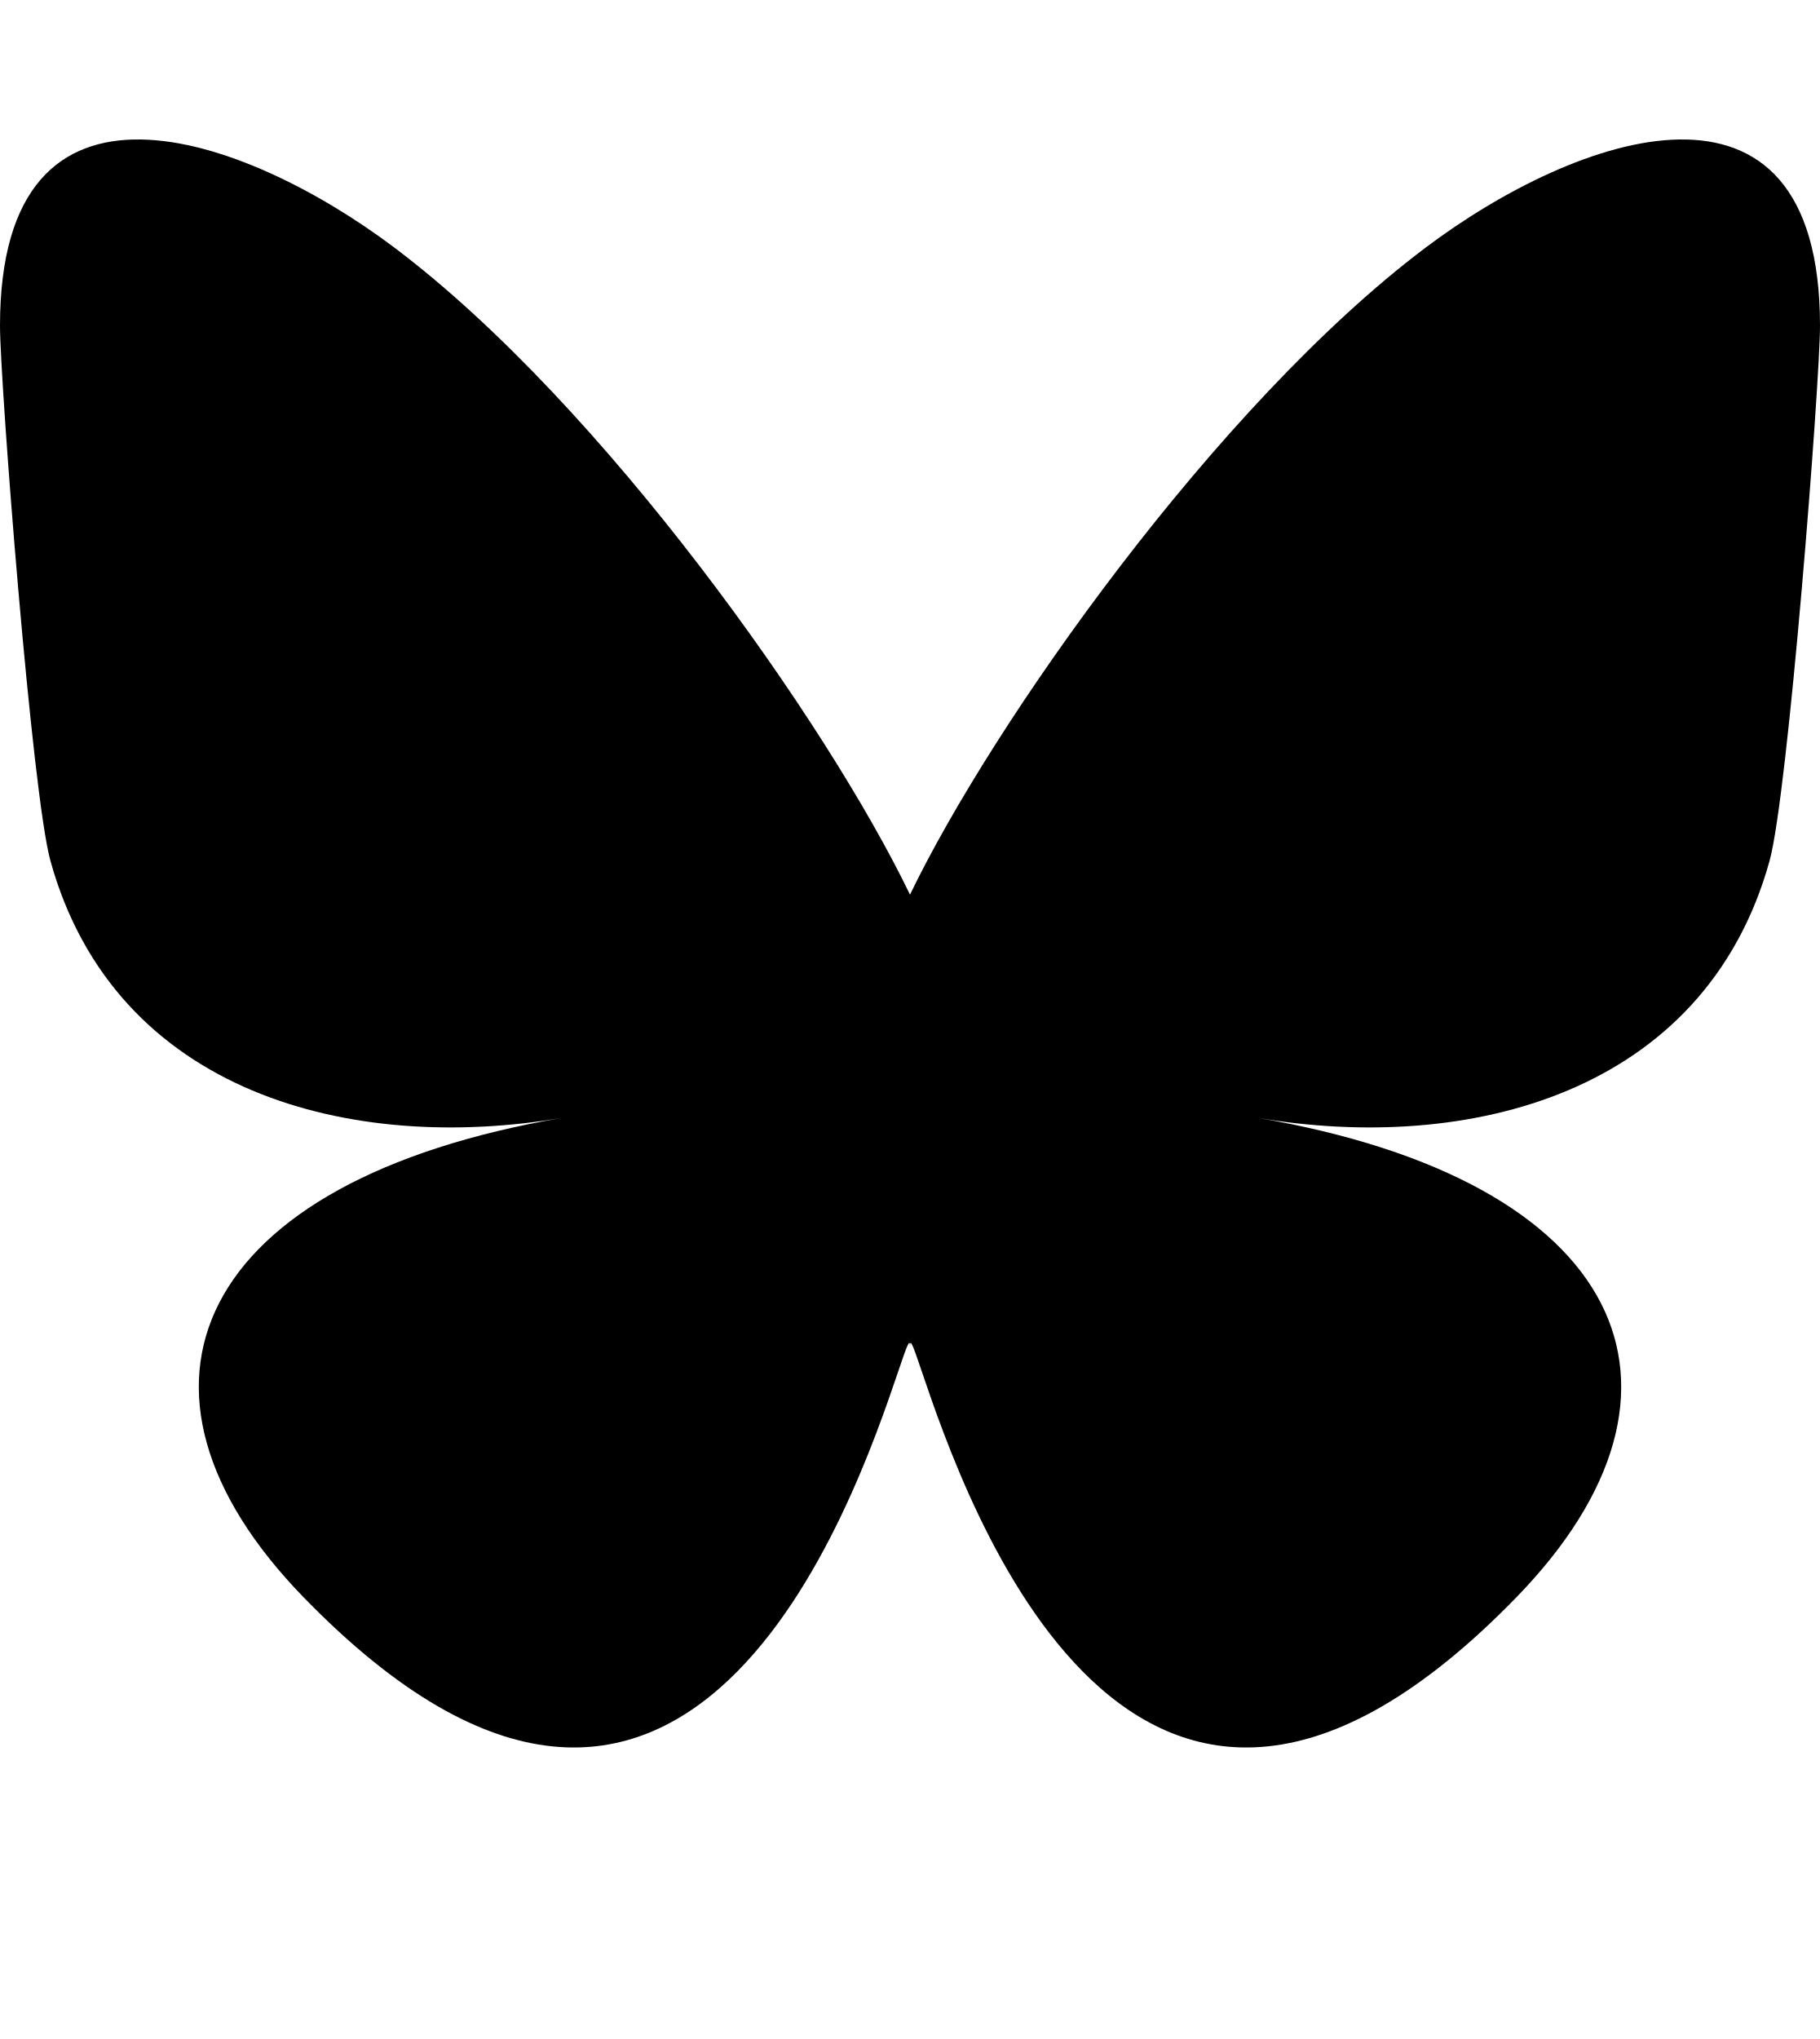
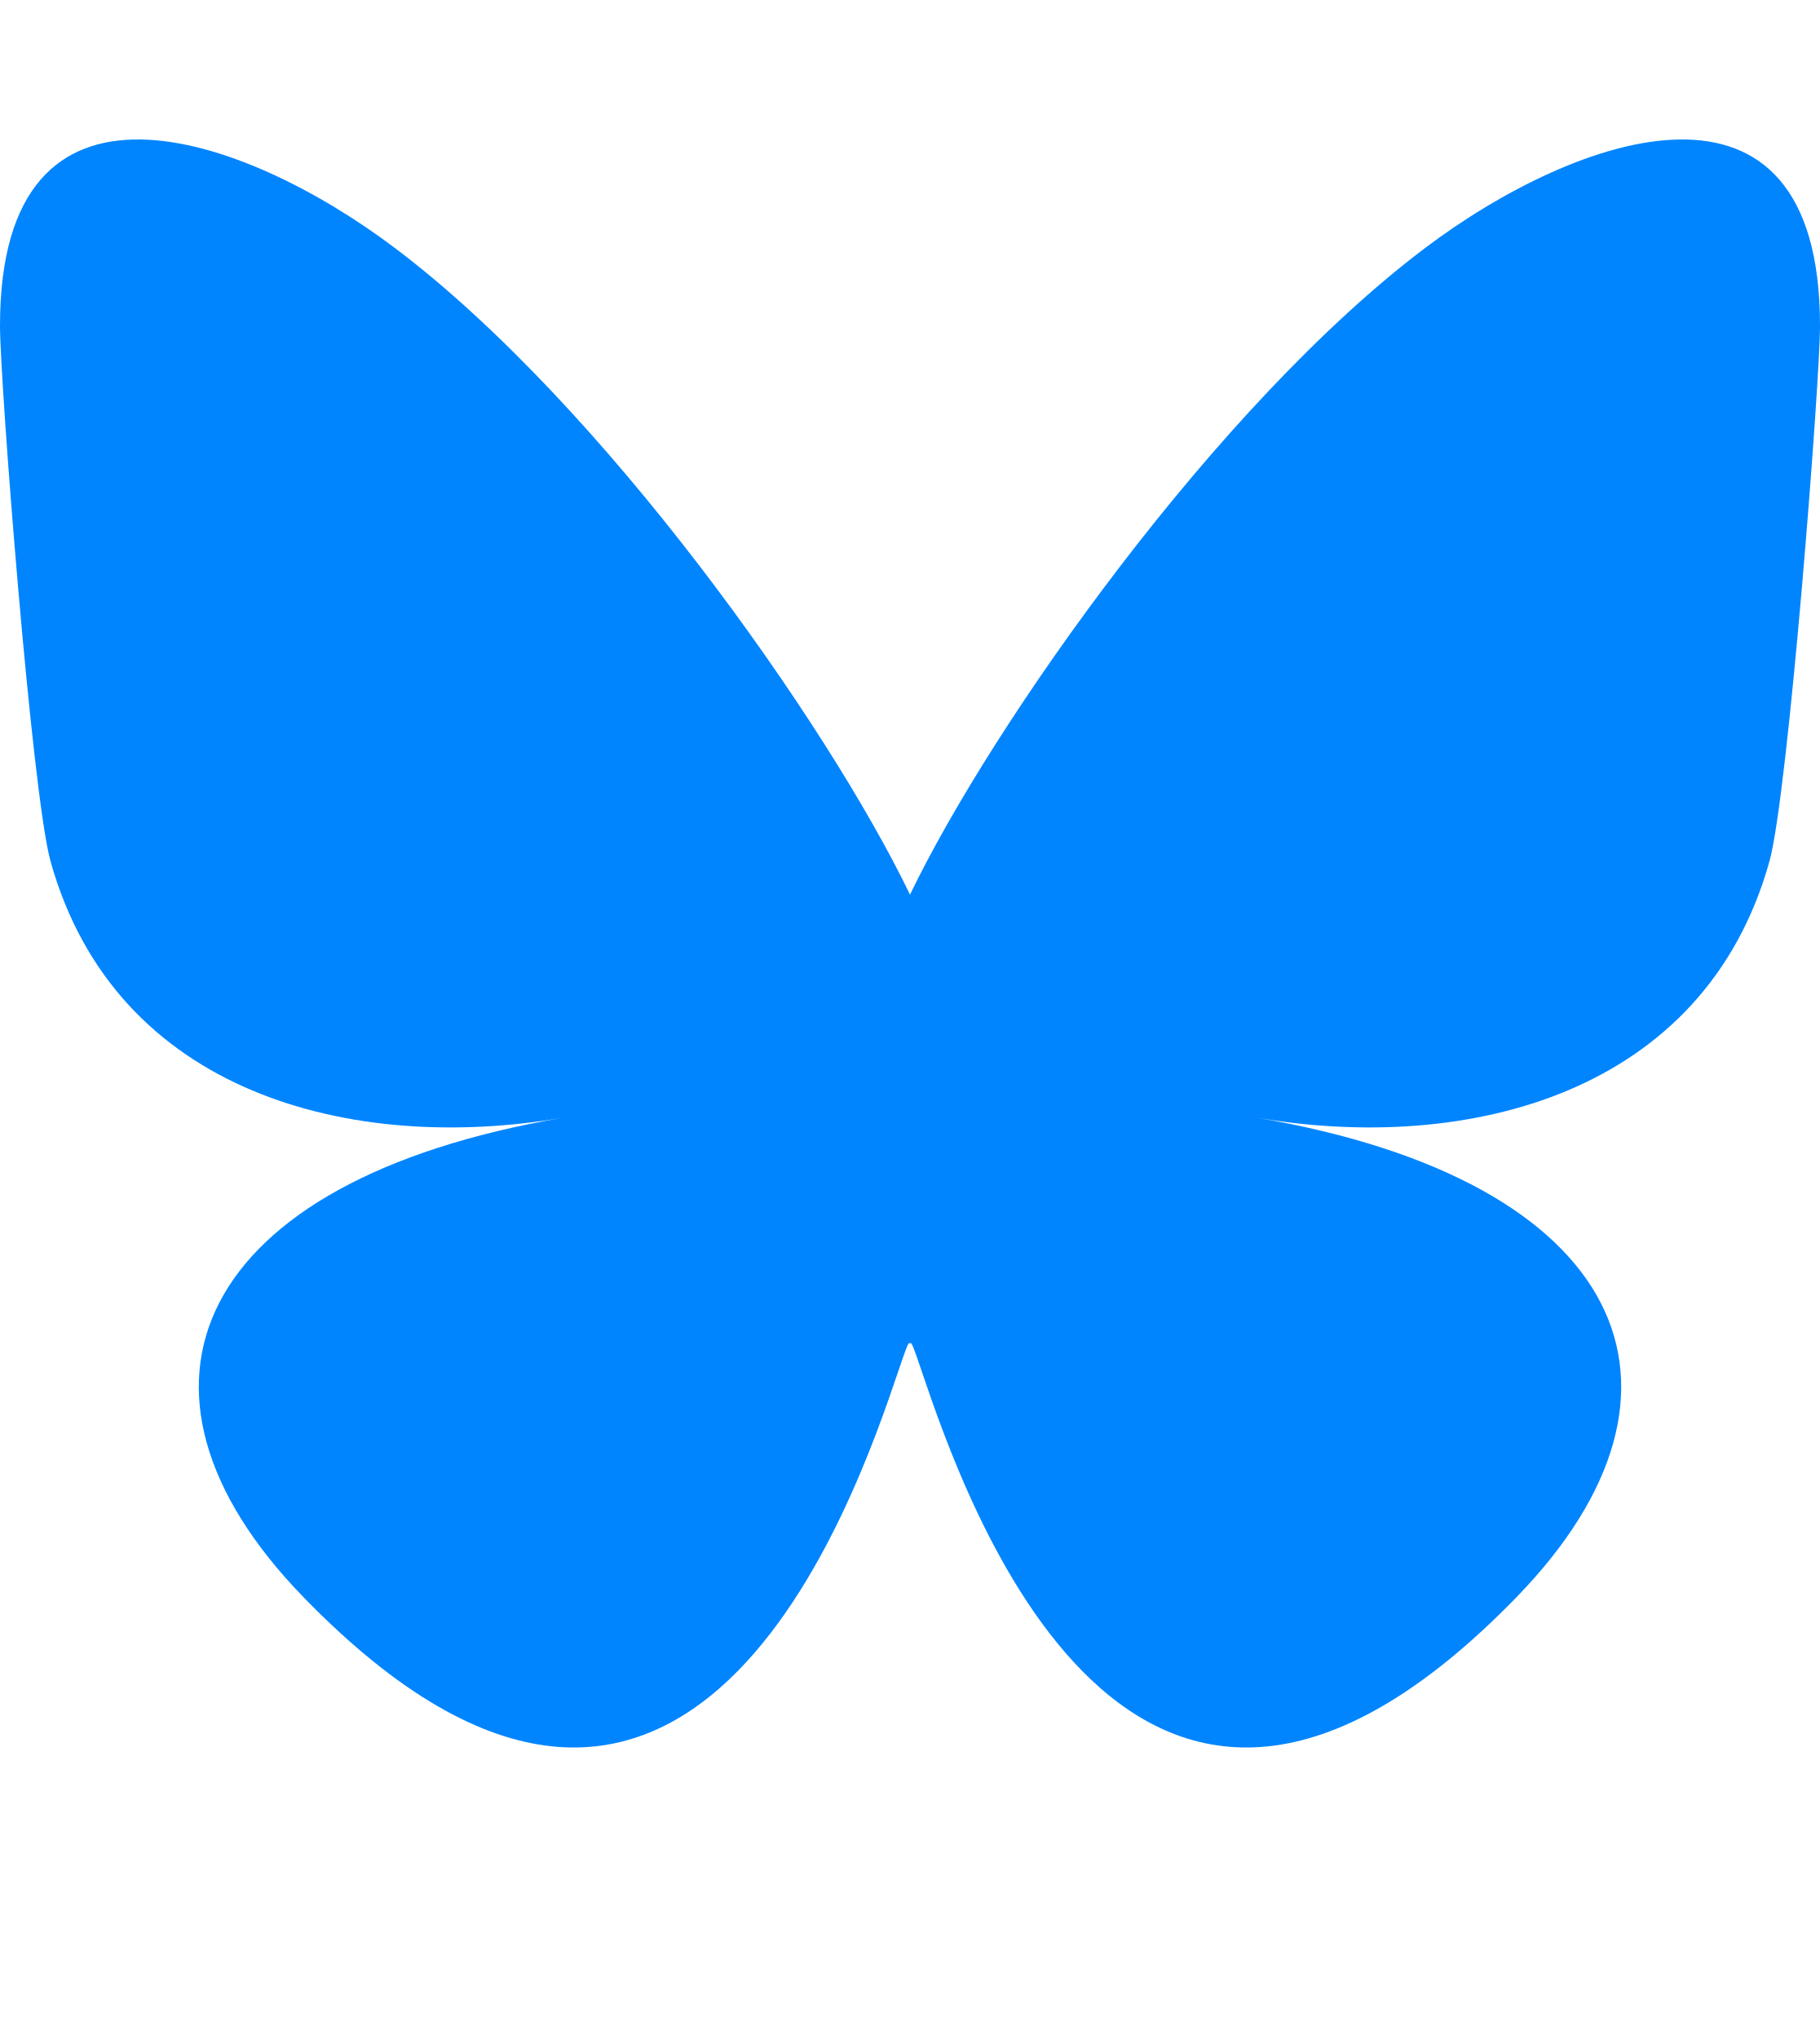
<svg xmlns="http://www.w3.org/2000/svg" viewBox="0 -3.268 64 68.414" width="2232" height="2500">
-   <path fill="#000000" d="M13.873 3.805C21.21 9.332 29.103 20.537 32 26.55v15.882c0-.338-.13.044-.41.867-1.512 4.456-7.418 21.847-20.923 7.944-7.111-7.32-3.819-14.64 9.125-16.85-7.405 1.264-15.73-.825-18.014-9.015C1.12 23.022 0 8.51 0 6.55 0-3.268 8.579-.182 13.873 3.805zm36.254 0C42.79 9.332 34.897 20.537 32 26.55v15.882c0-.338.13.044.41.867 1.512 4.456 7.418 21.847 20.923 7.944 7.111-7.32 3.819-14.64-9.125-16.85 7.405 1.264 15.73-.825 18.014-9.015C62.88 23.022 64 8.51 64 6.55c0-9.818-8.578-6.732-13.873-2.745z" />
+   <path fill="rgb(0, 133, 255)" d="M13.873 3.805C21.21 9.332 29.103 20.537 32 26.55v15.882c0-.338-.13.044-.41.867-1.512 4.456-7.418 21.847-20.923 7.944-7.111-7.32-3.819-14.64 9.125-16.85-7.405 1.264-15.73-.825-18.014-9.015C1.12 23.022 0 8.51 0 6.55 0-3.268 8.579-.182 13.873 3.805zm36.254 0C42.79 9.332 34.897 20.537 32 26.55v15.882c0-.338.13.044.41.867 1.512 4.456 7.418 21.847 20.923 7.944 7.111-7.32 3.819-14.64-9.125-16.85 7.405 1.264 15.73-.825 18.014-9.015C62.88 23.022 64 8.51 64 6.55c0-9.818-8.578-6.732-13.873-2.745z" />
</svg>
